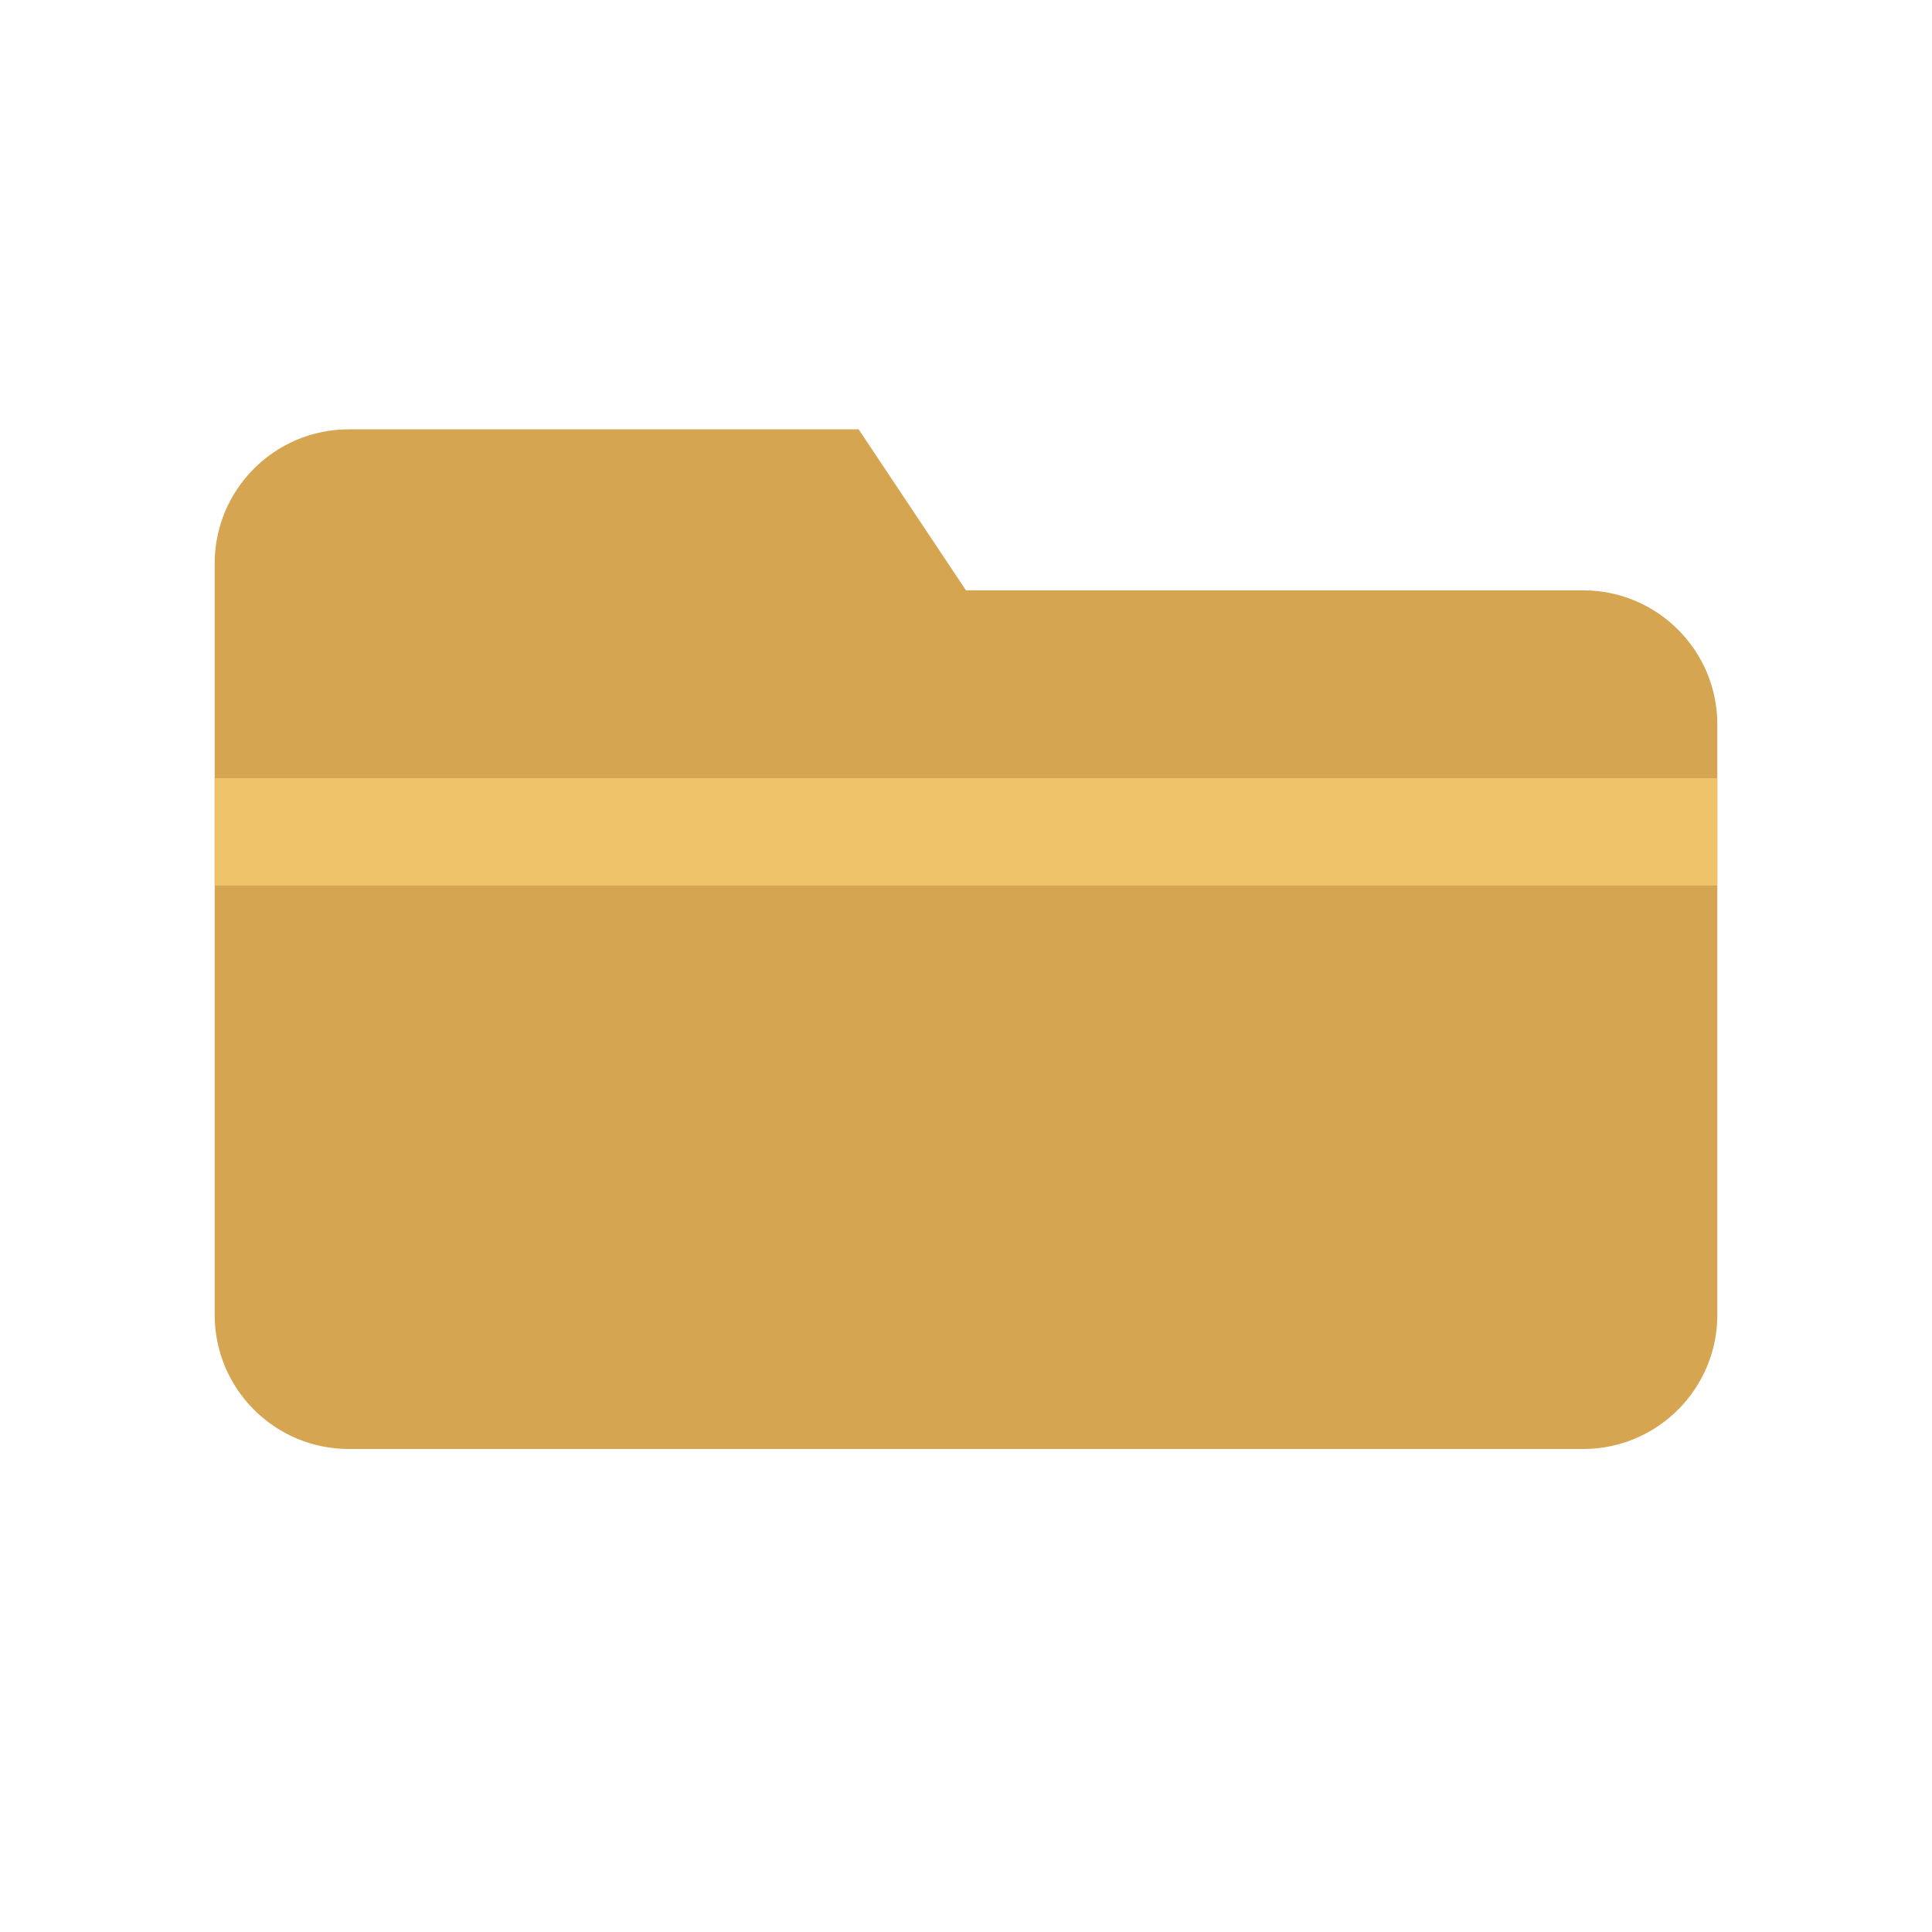
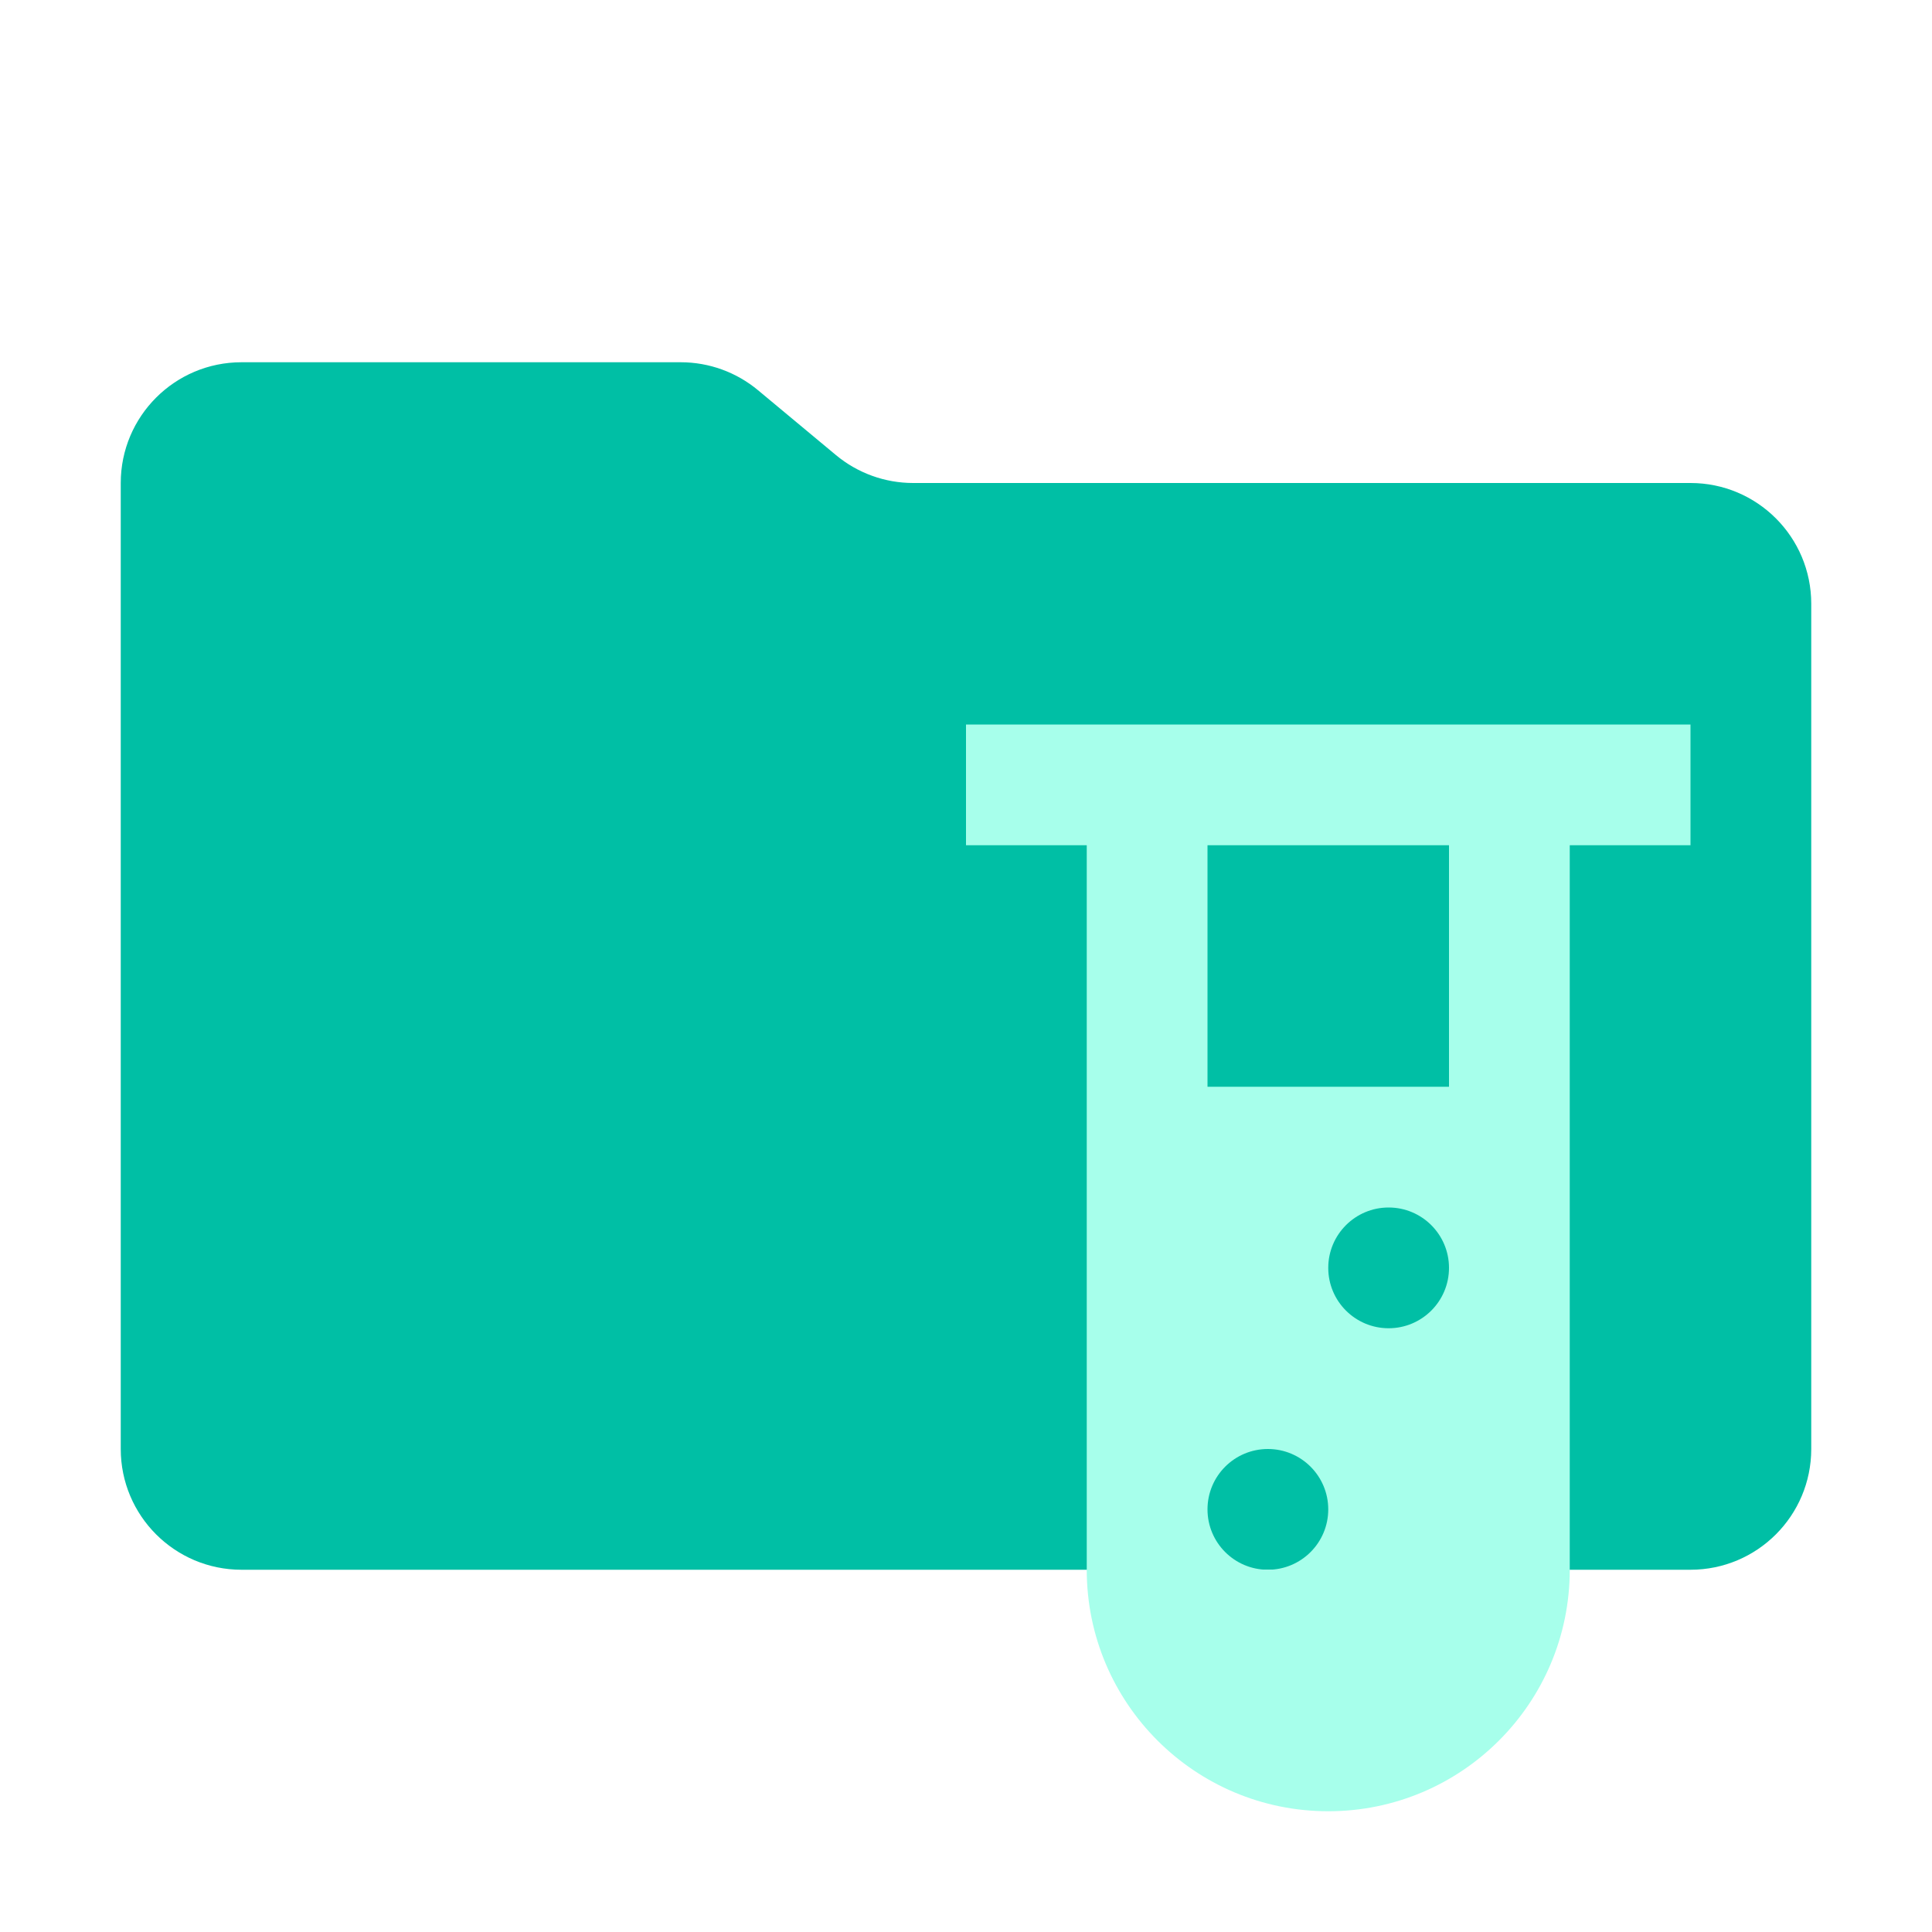
- <svg xmlns="http://www.w3.org/2000/svg" viewBox="0 0 36 36">
-   <path d="M4 10.5A2.5 2.5 0 0 1 6.5 8H16l2 3h11.5A2.5 2.5 0 0 1 32 13.5v11A2.5 2.5 0 0 1 29.5 27h-23A2.5 2.5 0 0 1 4 24.5z" fill="#d6a551" />
-   <path d="M4 14.5h28v2H4z" fill="#f2c86f" opacity="0.85" />
+ <svg xmlns="http://www.w3.org/2000/svg" viewBox="0 0 32 32">
+   <path fill="#00bfa5" d="m13.844 7.536-1.288-1.072A2 2 0 0 0 11.276 6H4a2 2 0 0 0-2 2v16a2 2 0 0 0 2 2h24a2 2 0 0 0 2-2V10a2 2 0 0 0-2-2H15.124a2 2 0 0 1-1.28-.464" />
+   <path fill="#a7ffeb" d="M16 12v2h2v12a4 4 0 0 0 8 0V14h2v-2Zm5 14a1 1 0 1 1 1-1 1 1 0 0 1-1 1m2-4a1 1 0 1 1 1-1 1 1 0 0 1-1 1m1-4h-4v-4h4Z" />
</svg>
